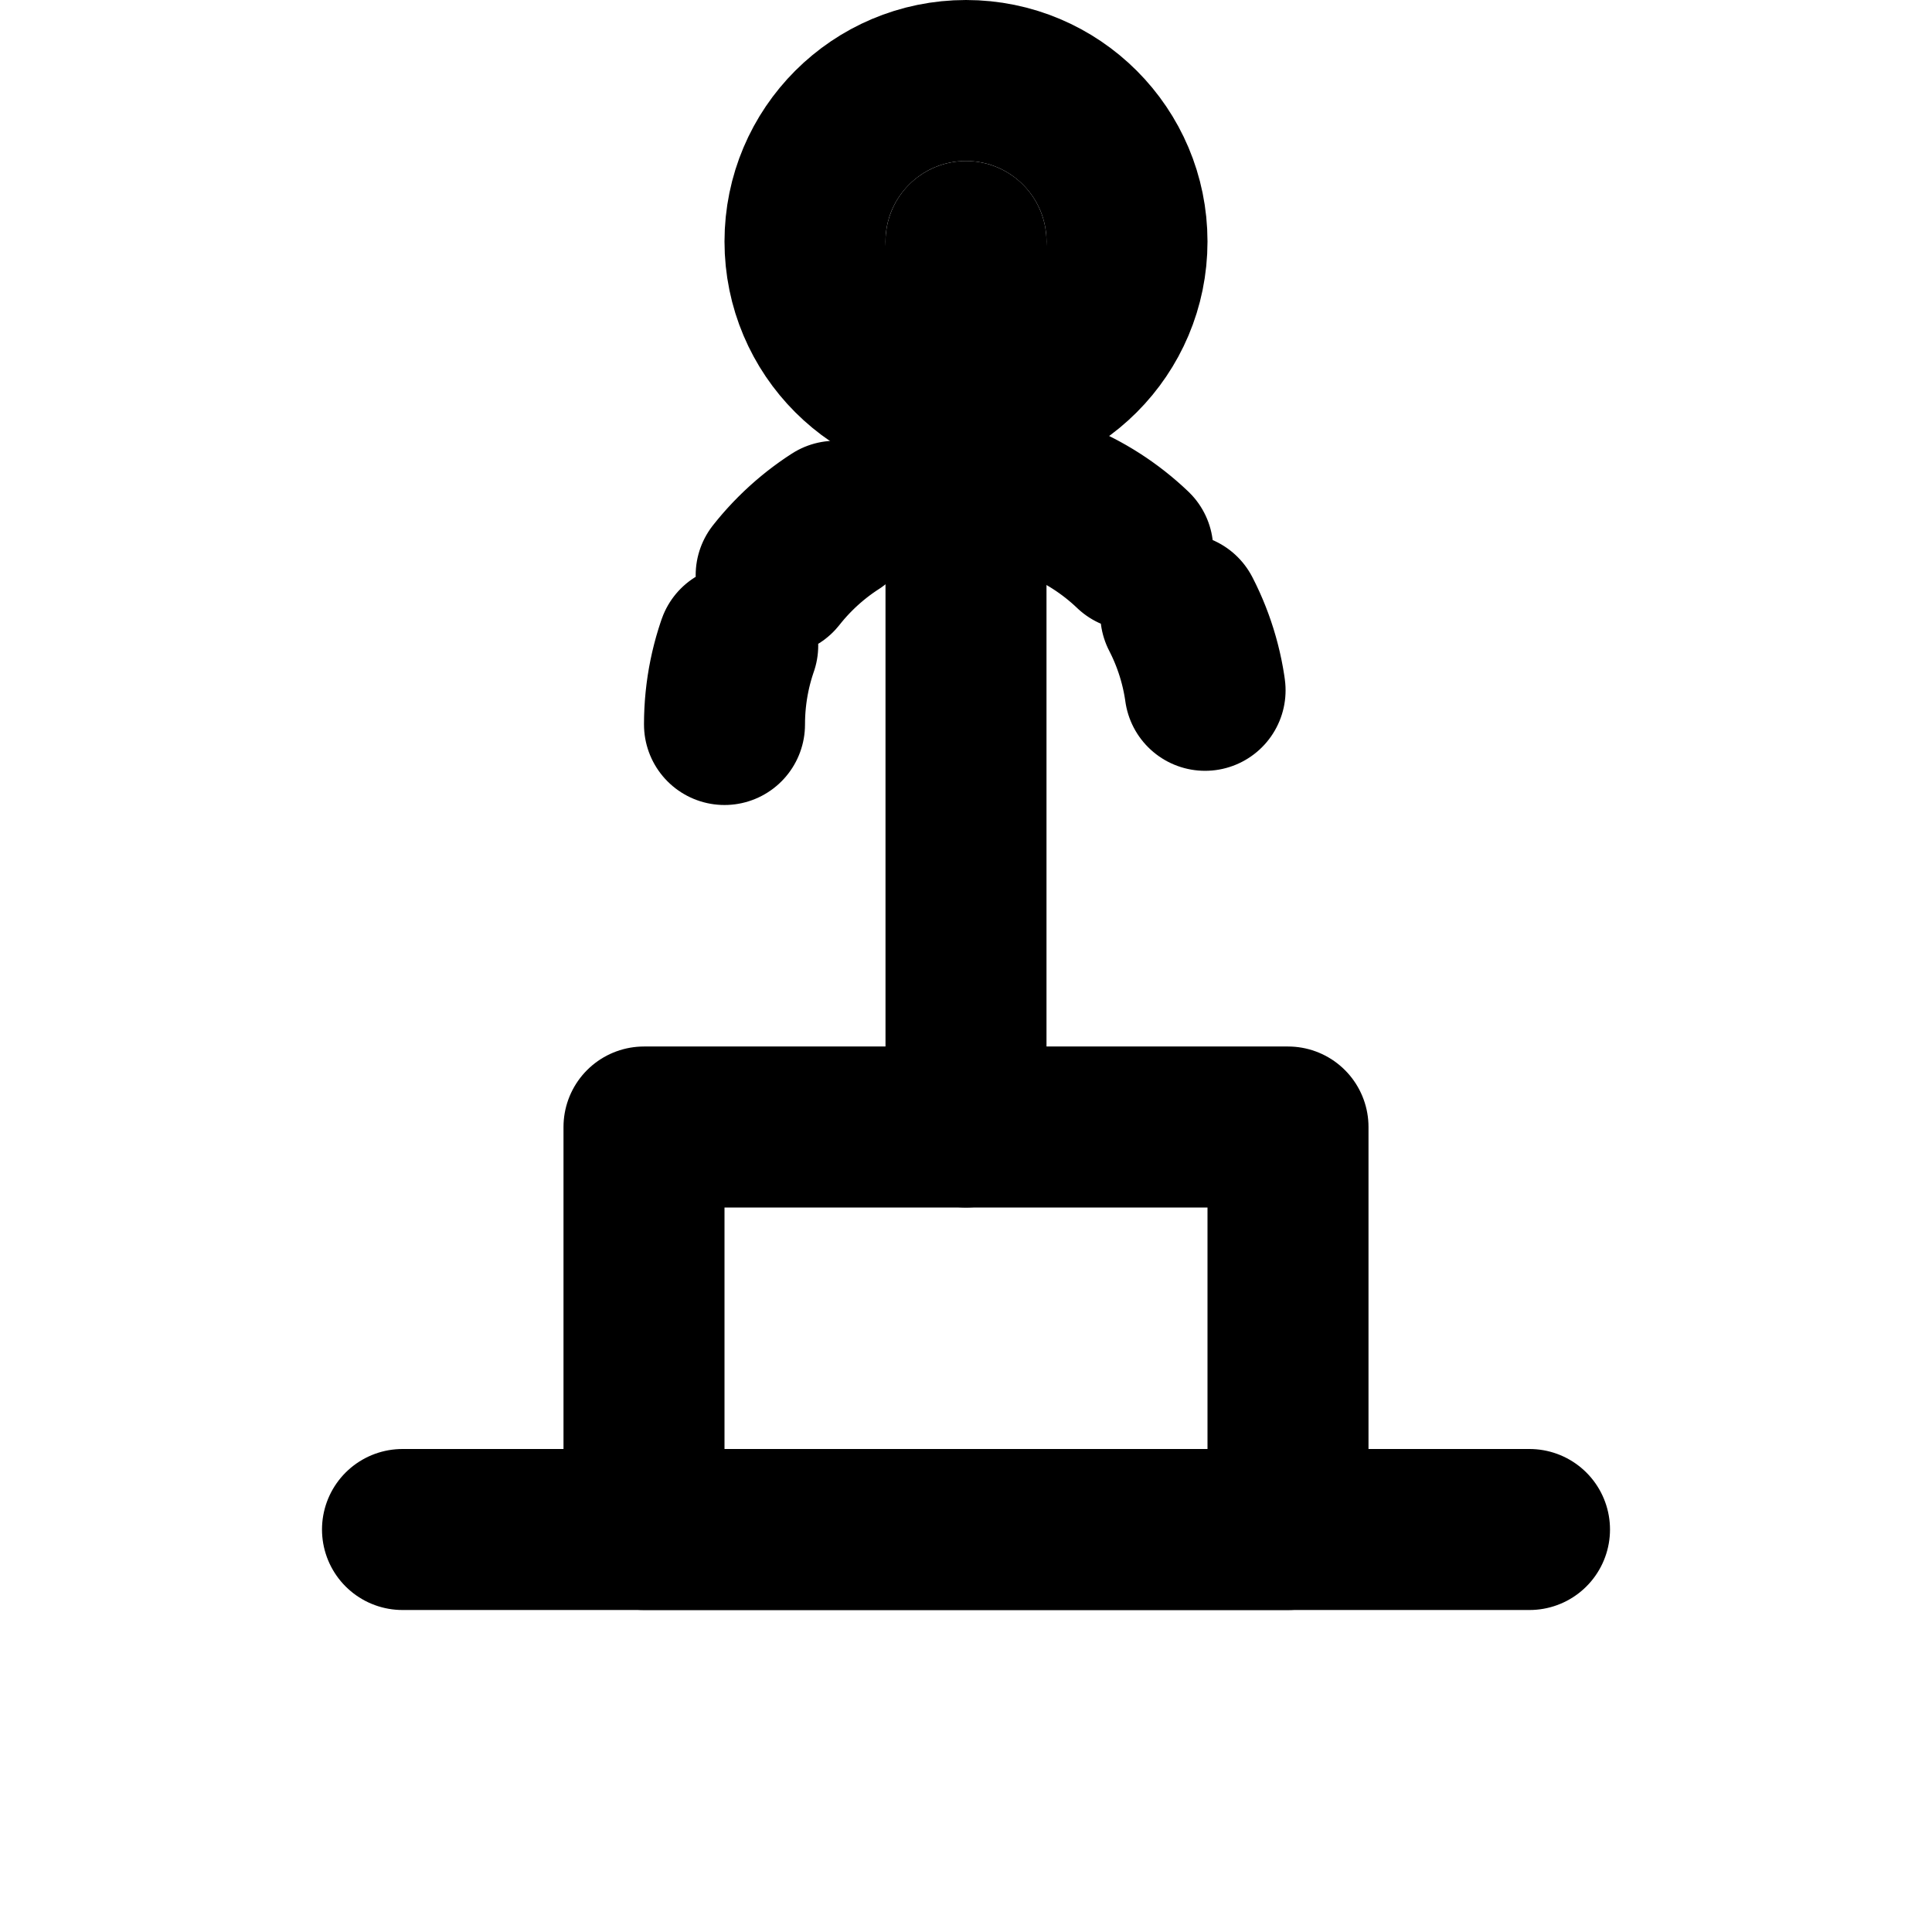
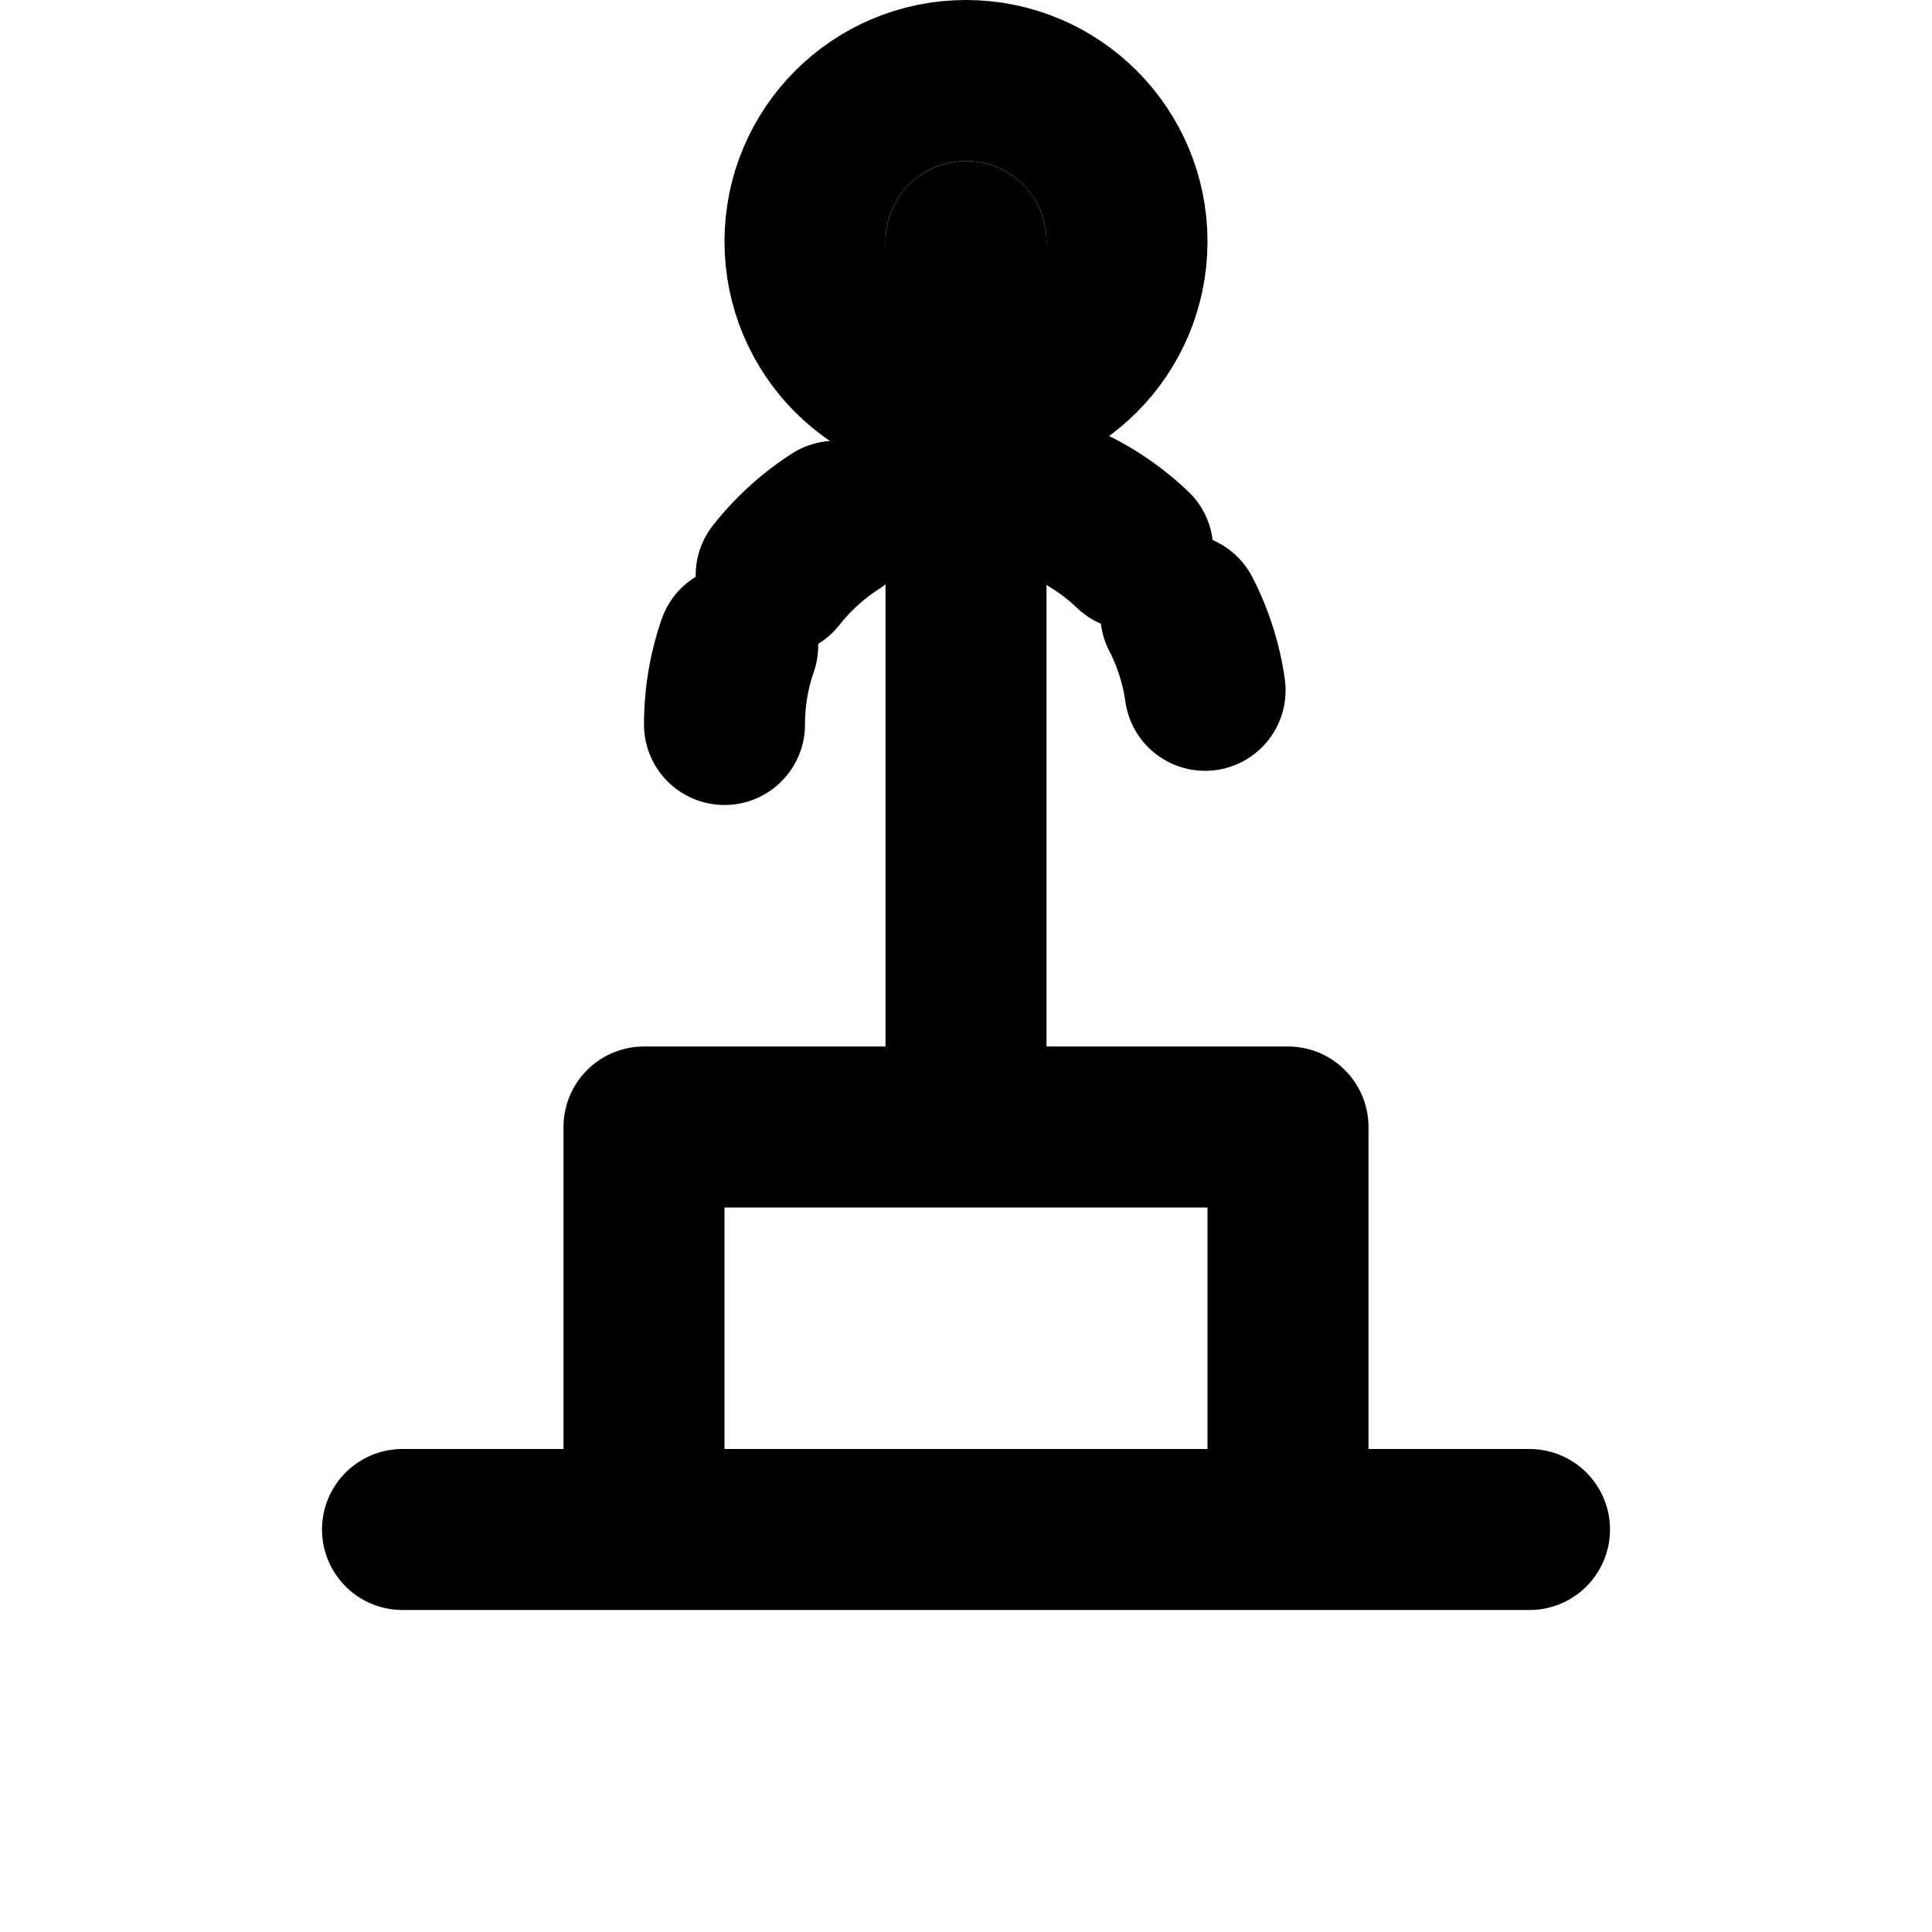
- <svg xmlns="http://www.w3.org/2000/svg" viewBox="0 0 24 24" fill="none" stroke="currentColor" stroke-width="2" stroke-linecap="round" stroke-linejoin="round">
-   <path d="M5,19 L19,19" />
-   <rect x="8" y="14" width="8" height="5" />
-   <path d="M12,3 L12,14" />
+ <svg xmlns="http://www.w3.org/2000/svg" fill="none" stroke="currentColor" stroke-linecap="round" stroke-linejoin="round" stroke-width="2" viewBox="0 0 24 24">
+   <path d="M5 19h14M8 14h8v5H8zm4-11v11" />
  <circle cx="12" cy="3" r="2" />
-   <path d="M9,9 C9,7.343 10.343,6 12,6 C13.657,6 15,7.343 15,9" stroke-dasharray="1 1" />
+   <path stroke-dasharray="1 1" d="M9 9a3 3 0 1 1 6 0" />
</svg>
